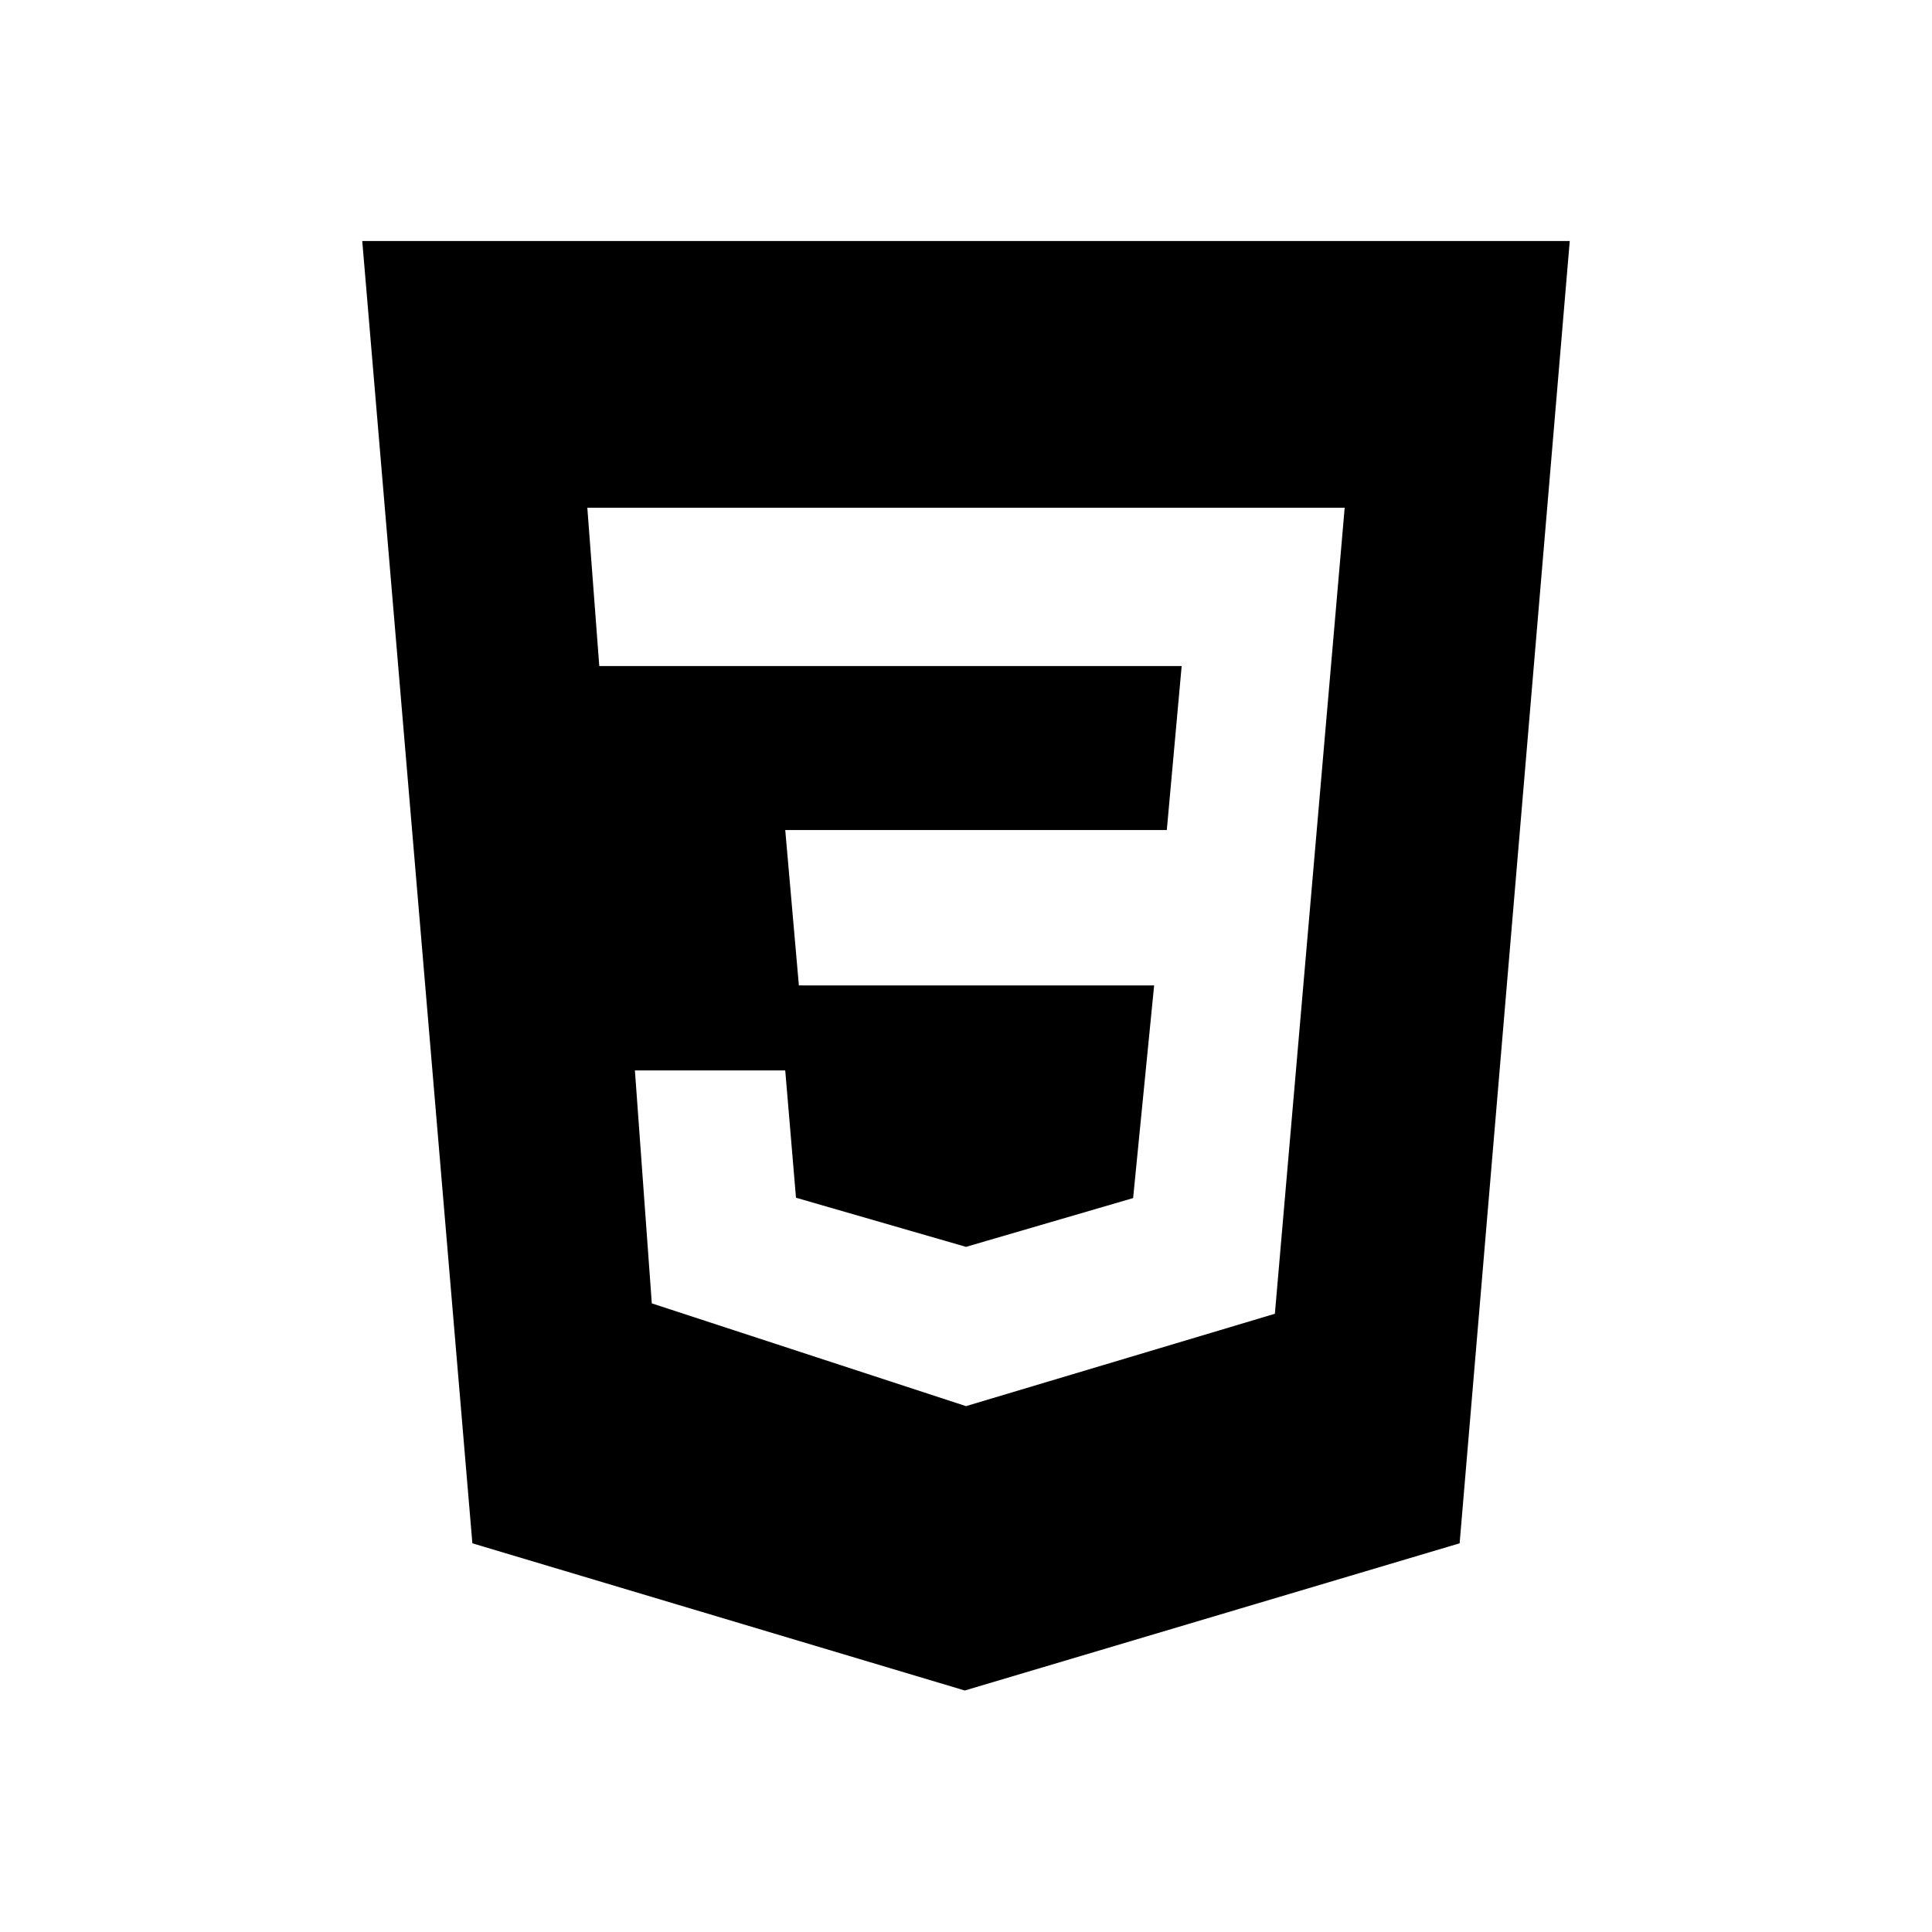
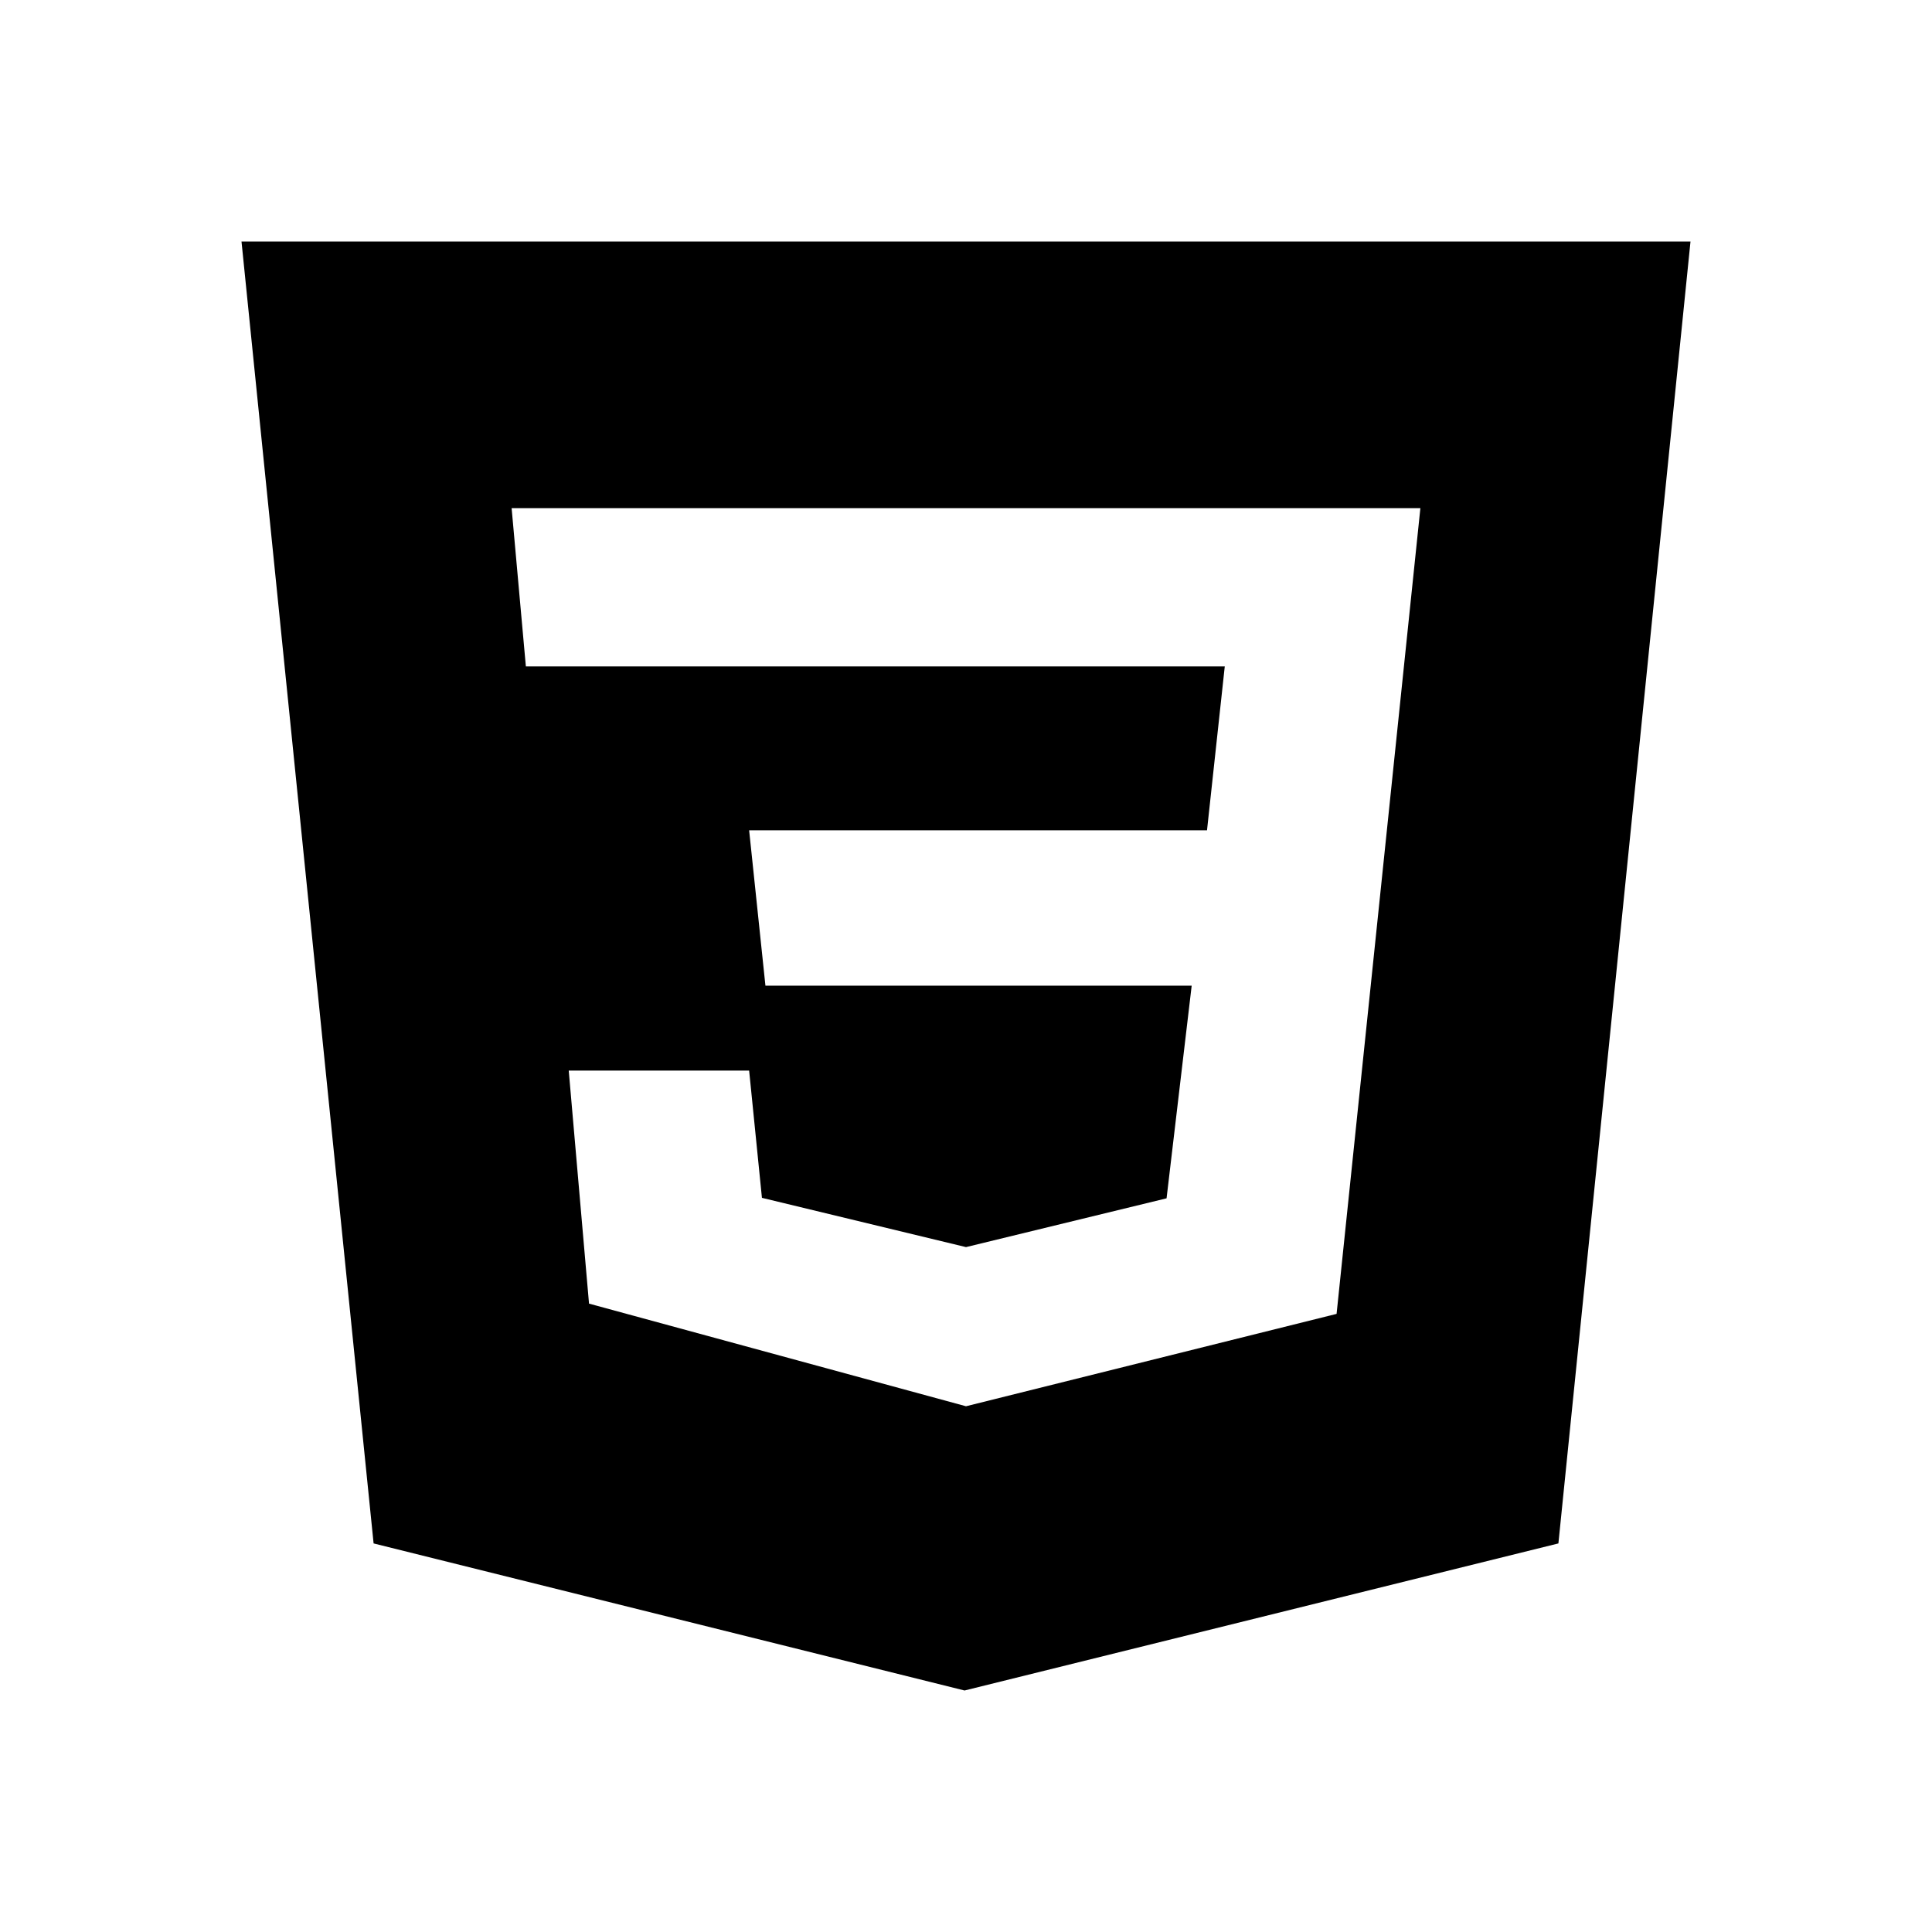
<svg xmlns="http://www.w3.org/2000/svg" width="16" height="16" viewBox="0 0 16 16" fill="none">
-   <path d="M11.136 4.205H4.864L4.963 5.516H9.786L9.663 6.874H6.503L6.616 8.161H9.558L9.384 9.922L8 10.326L6.592 9.919L6.503 8.865H5.258L5.398 10.794L8 11.645L10.558 10.88L11.136 4.205ZM3 1.996H13L12.088 12.781L7.99 14L3.912 12.781L3 1.996Z" fill="black" />
+   <path d="M11.763 4.208H4.237L4.355 5.519H10.143L9.996 6.876H6.204L6.339 8.163H9.869L9.661 9.924L8 10.328L6.31 9.92L6.204 8.866H4.71L4.878 10.796L8 11.646L11.069 10.881L11.763 4.208ZM2 2H14L12.906 12.782L7.988 14L3.094 12.782L2 2Z" fill="black" />
</svg>
